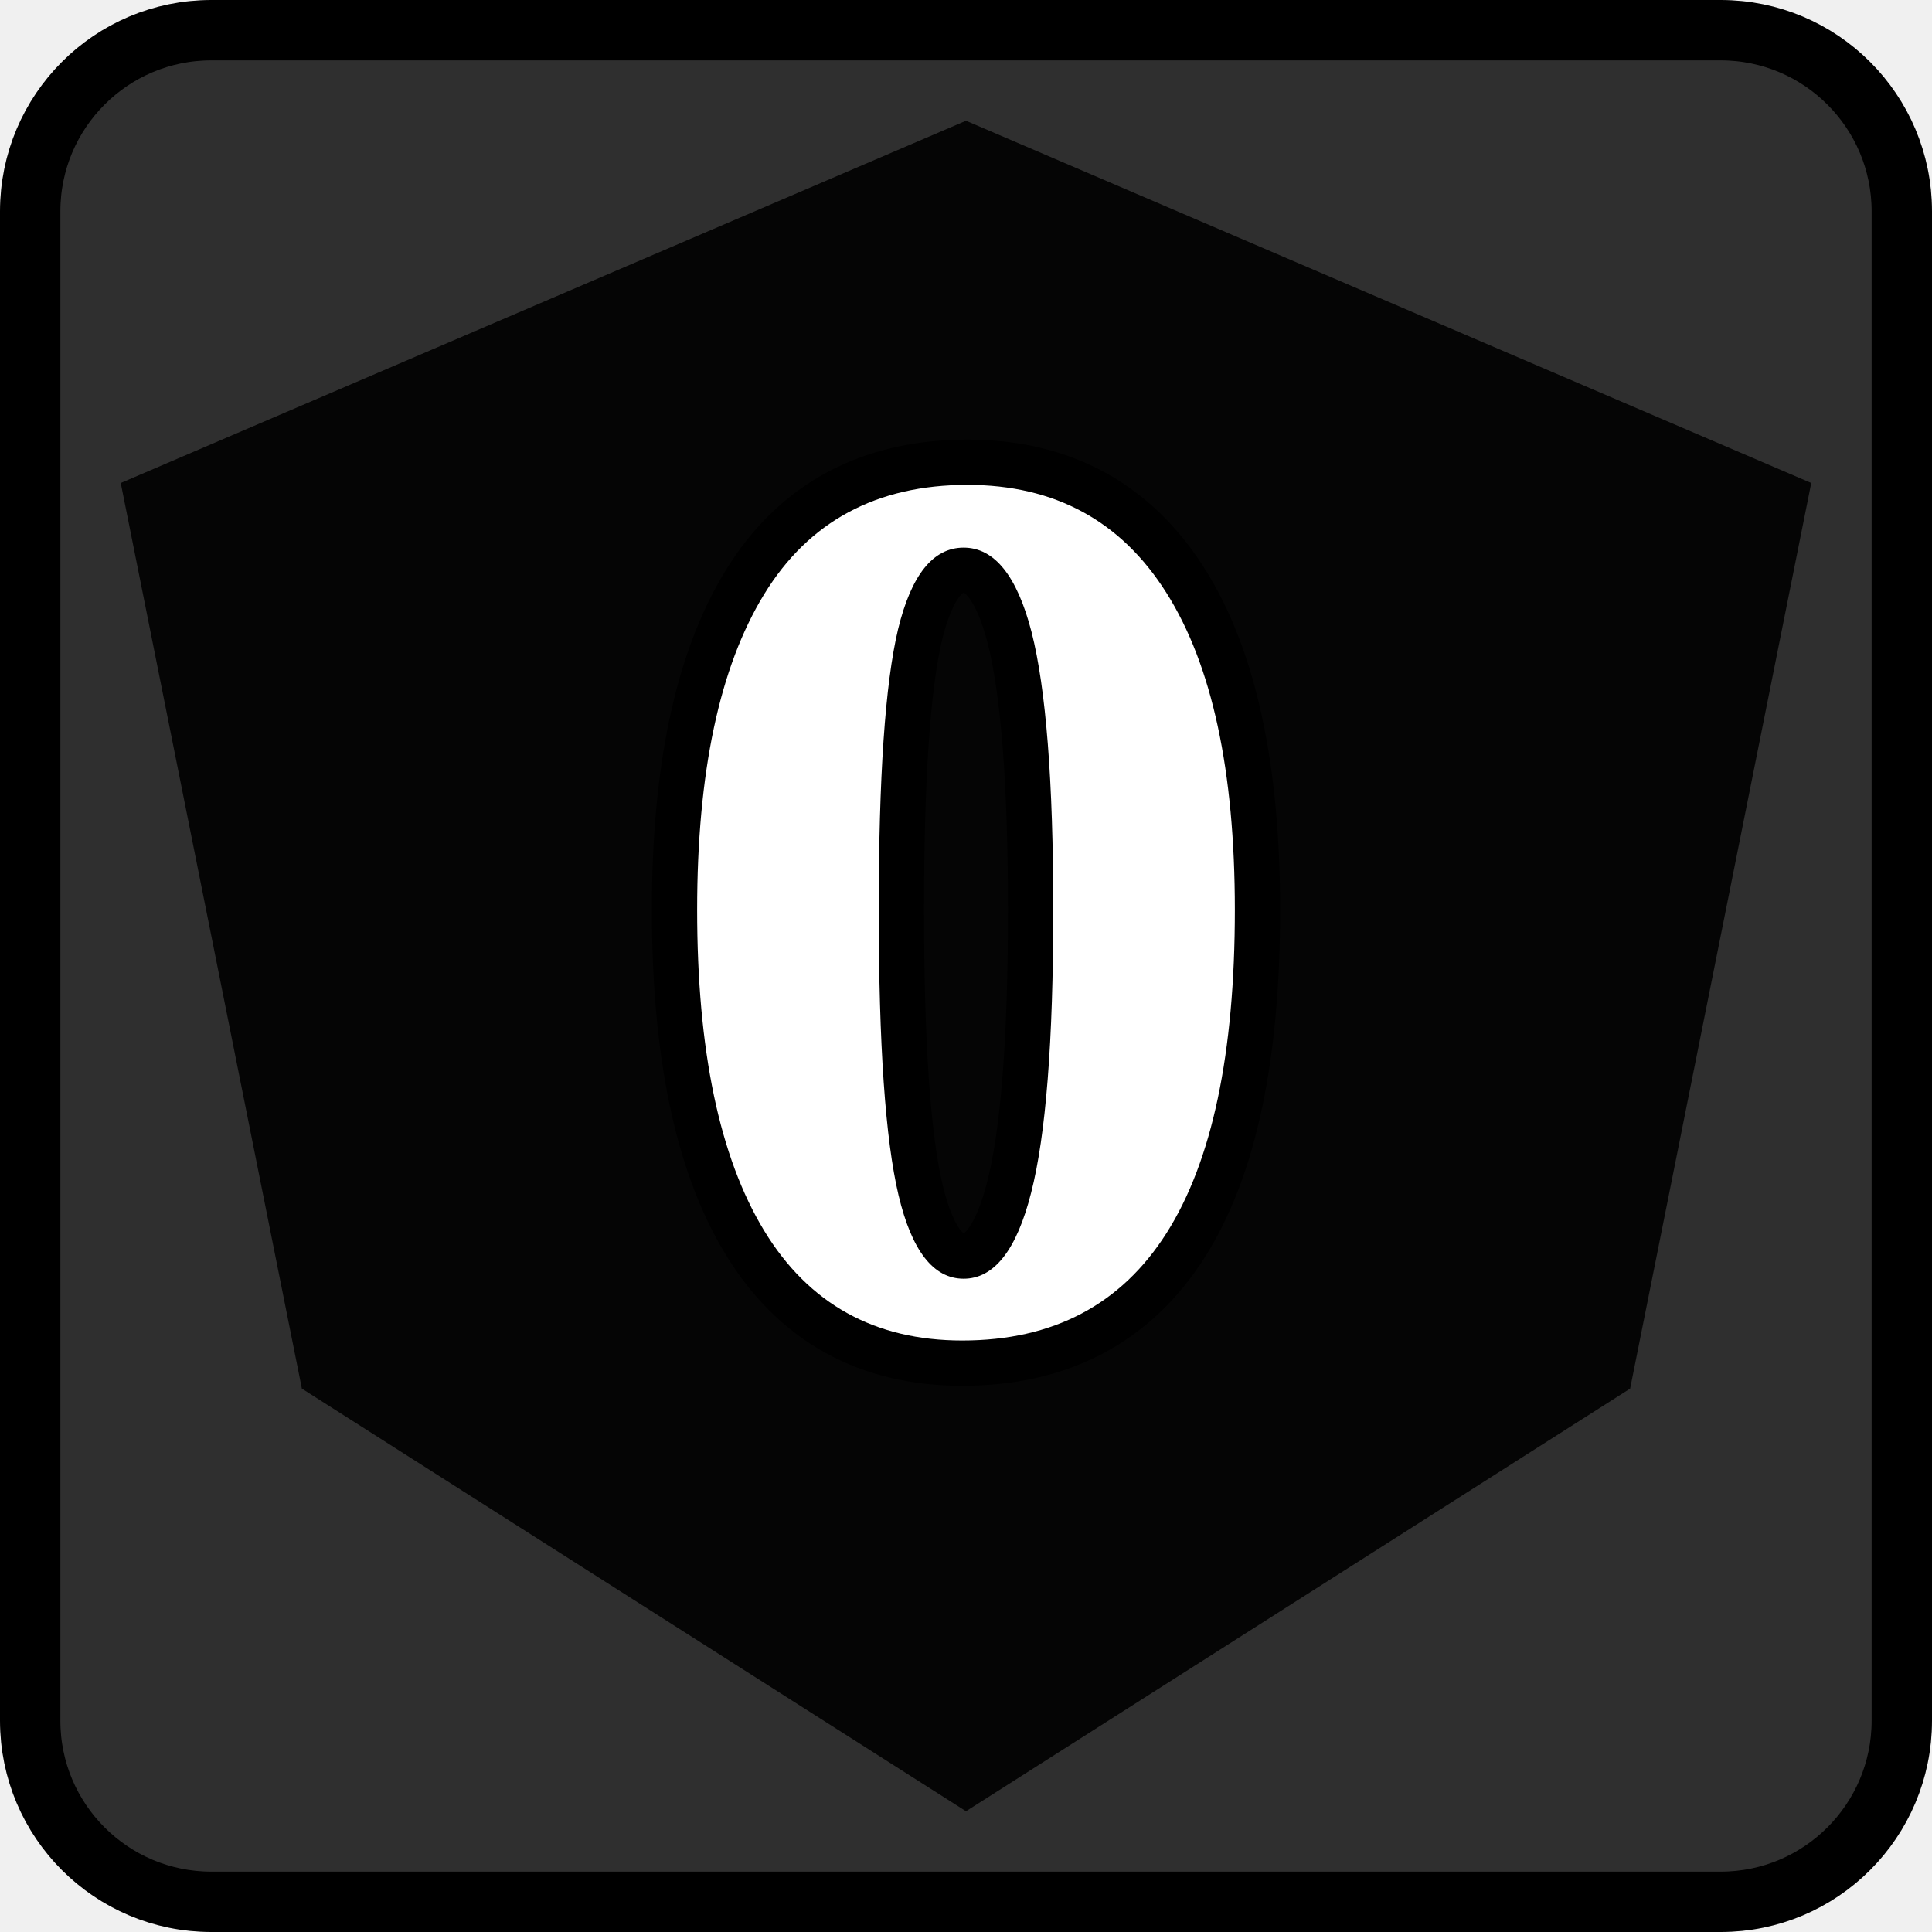
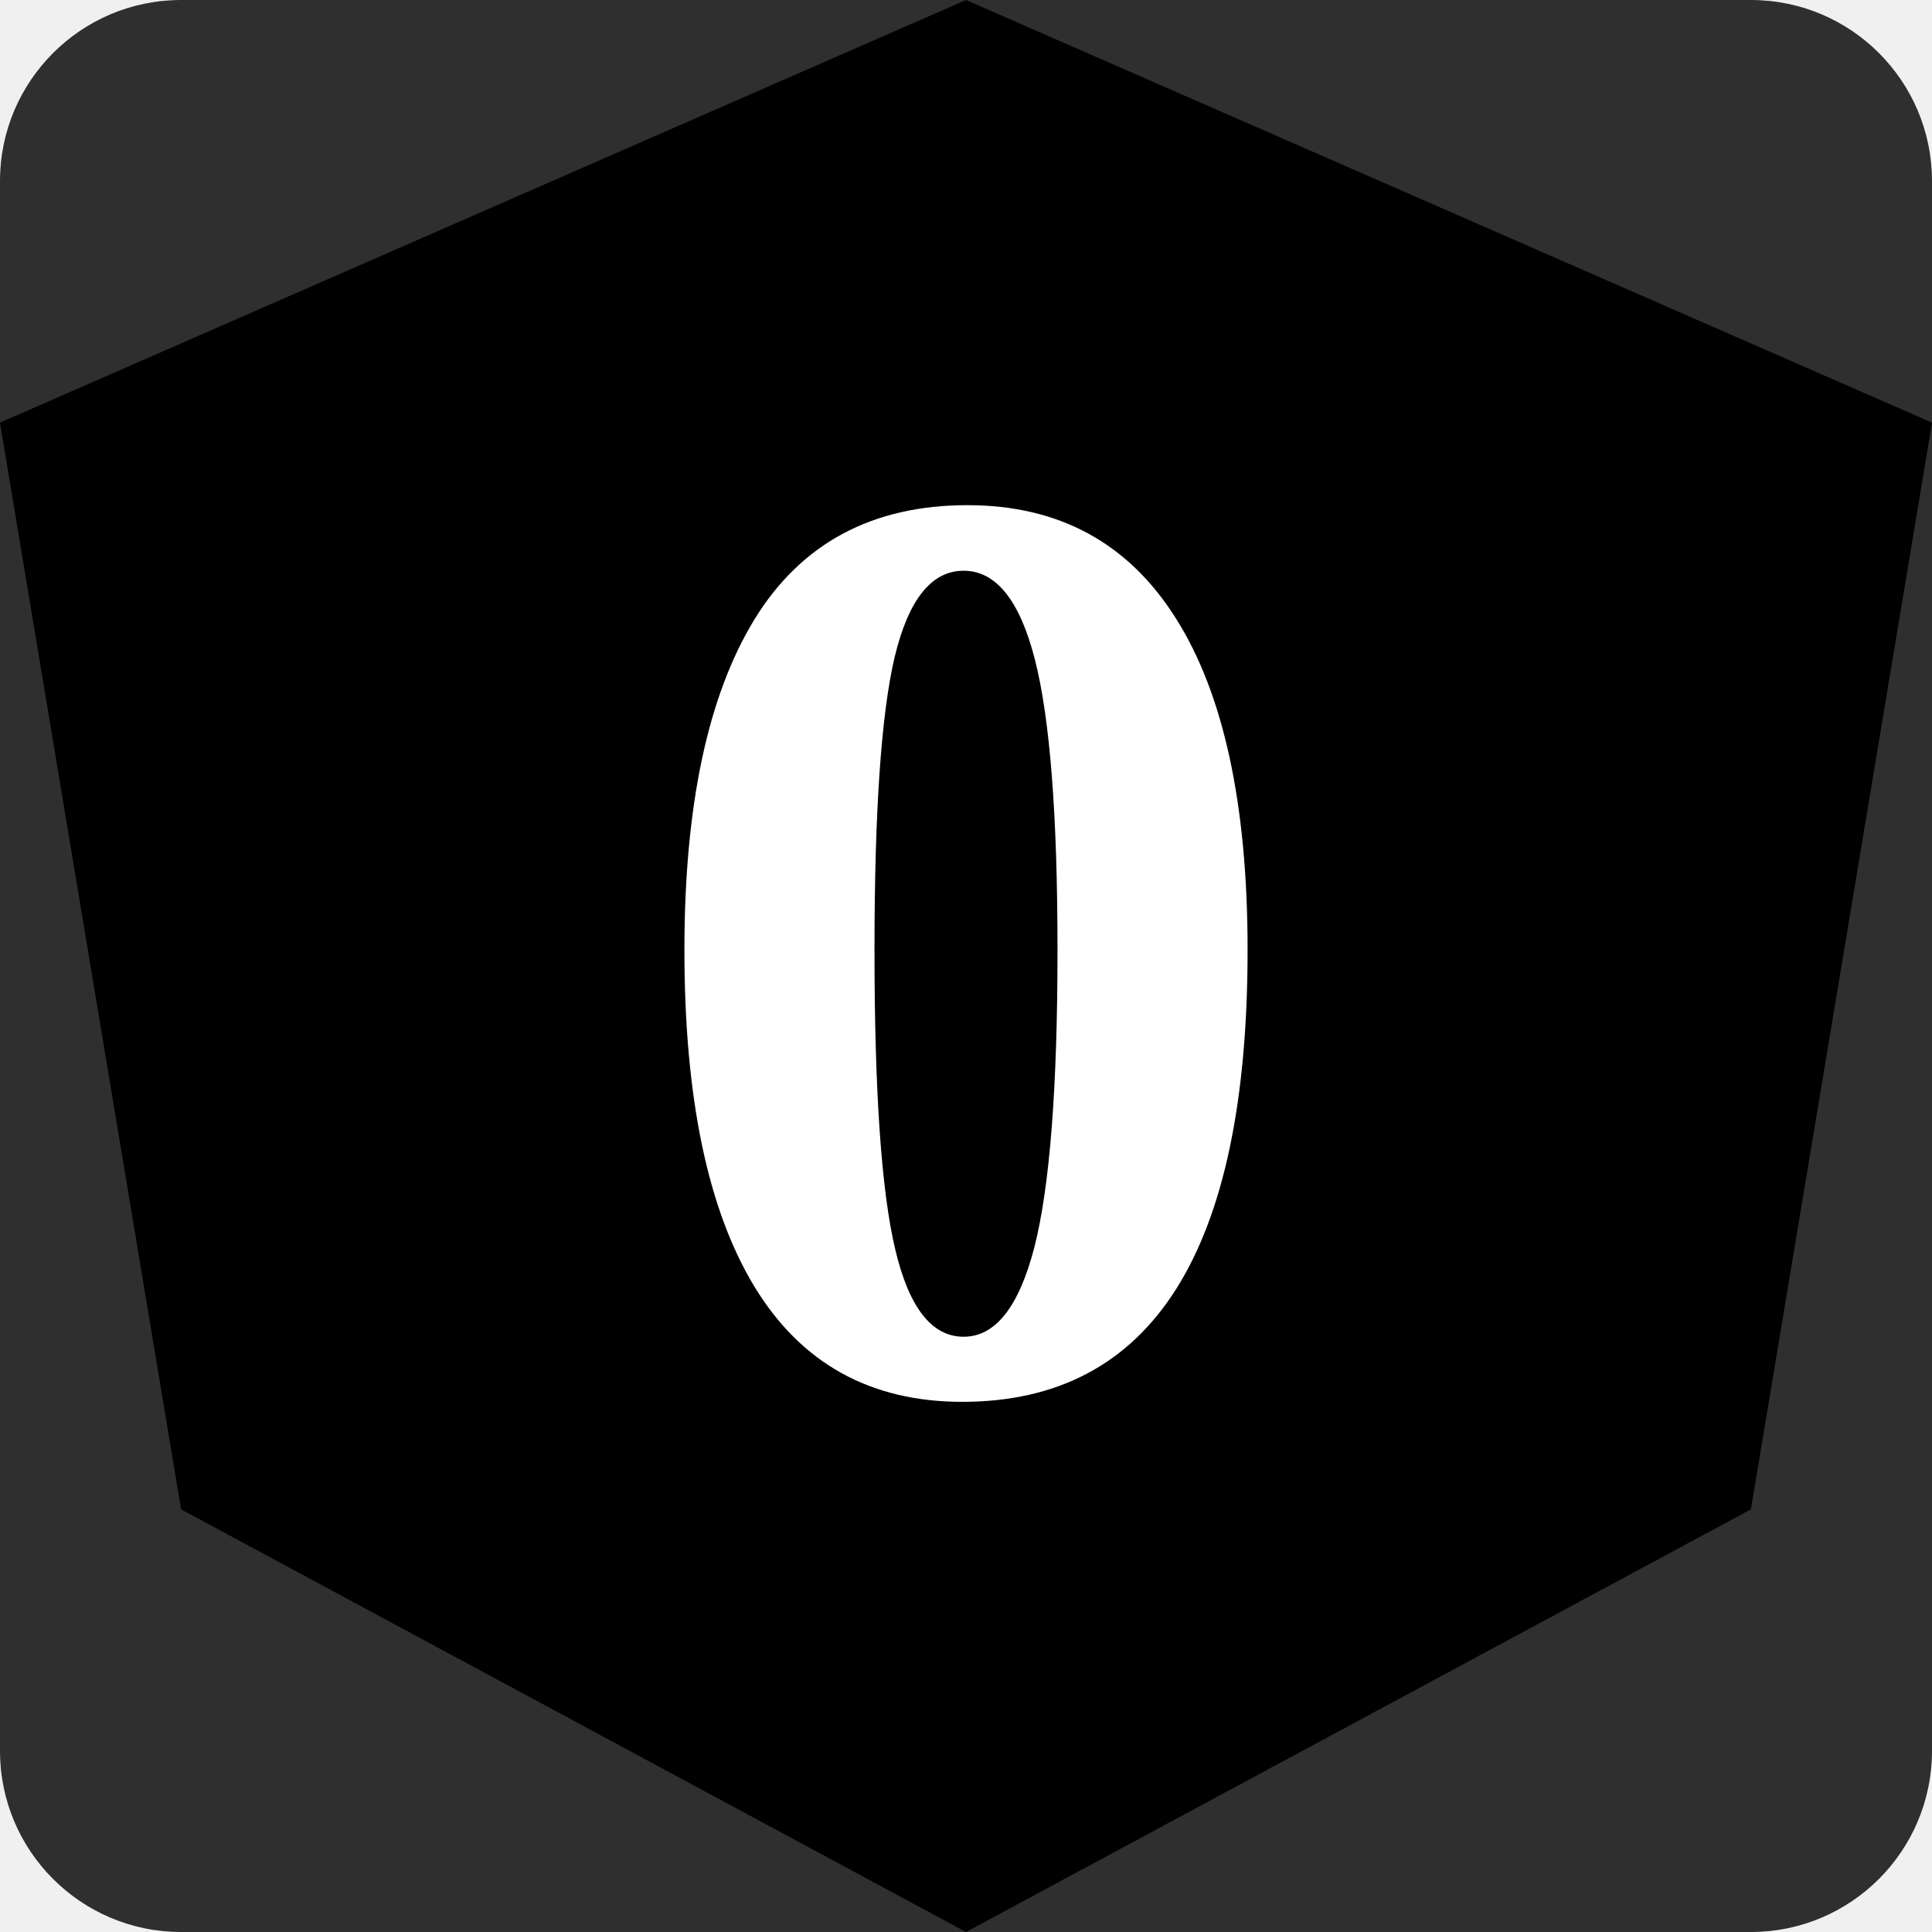
<svg xmlns="http://www.w3.org/2000/svg" width="64" height="64" viewBox="0 0 64 64">
-   <rect x="1" y="1" width="62" height="62" rx="6" fill="#2f2f2f" stroke="#000" stroke-width="2" />
-   <path d="M32 4            L60 16            L54 46            L32 60            L10 46            L4 16 Z" fill="rgba(0,0,0,0.9)" />
-   <text x="32" y="44" text-anchor="middle" font-size="42" font-weight="900" fill="#fff" stroke="#000" stroke-width="3" paint-order="stroke">
+   <rect x="0" y="0" width="64" height="64" rx="6" fill="#2f2f2f" />
+   <path d="M32 0            L64 14            L58 50            L32 64            L6 50            L0 14 Z" fill="#000" />
+   <text x="32" y="46" text-anchor="middle" font-size="44" font-weight="900" fill="#fff" stroke="#000" stroke-width="2" paint-order="stroke">
    0
  </text>
</svg>
